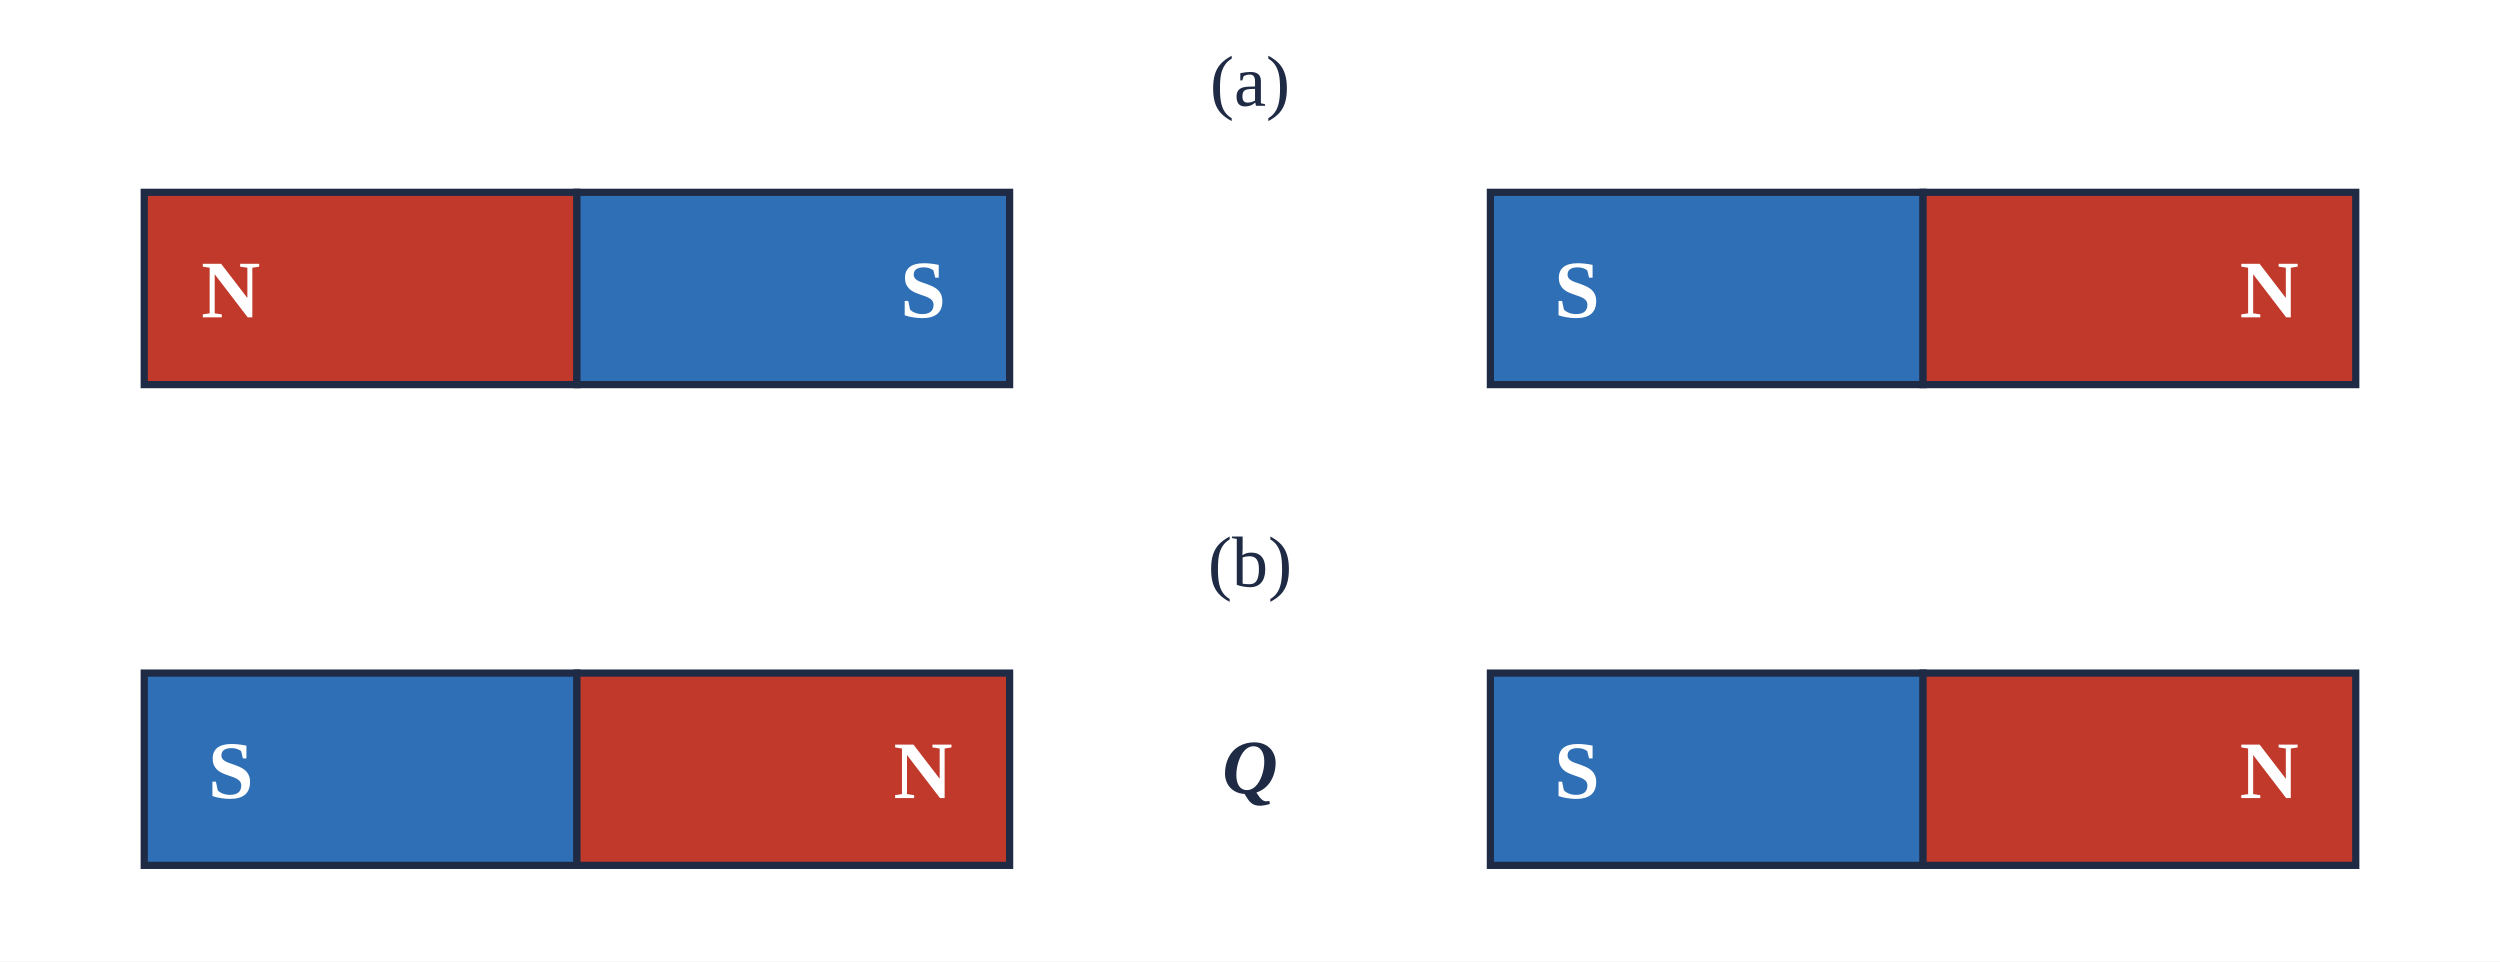
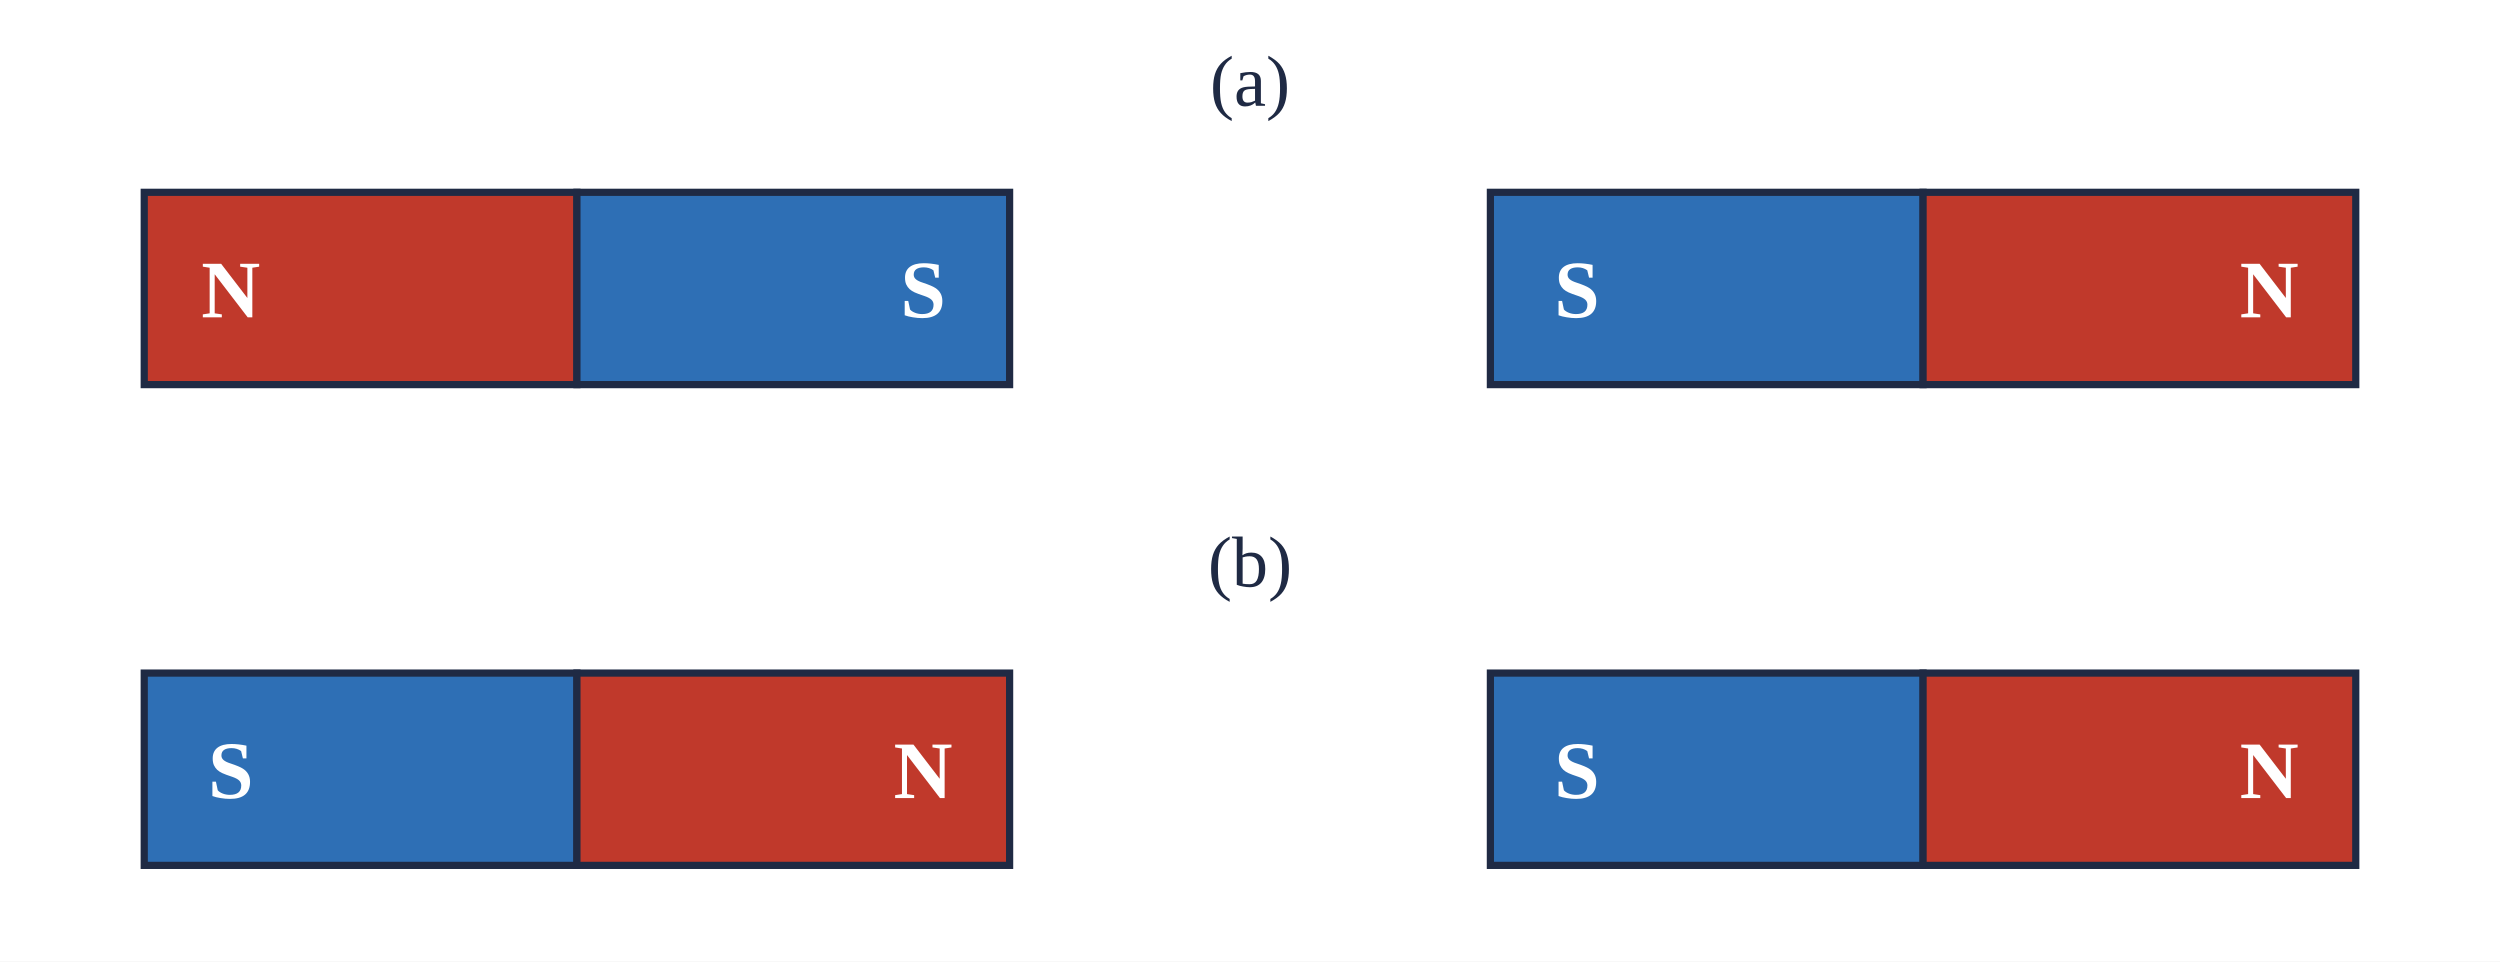
<svg xmlns="http://www.w3.org/2000/svg" viewBox="0 0 520 200" width="520" height="200">
  <rect width="520" height="200" fill="#fff" />
  <text x="260.0" y="22.0" text-anchor="middle" font-size="15" fill="#1f2a44" font-weight="normal" font-family="'Times New Roman',Times,serif">(a)</text>
  <rect x="30.0" y="40.0" width="90.0" height="40" fill="#c0392b" stroke="#1f2a44" stroke-width="1.5" />
  <rect x="120.0" y="40.0" width="90.0" height="40" fill="#2e6fb5" stroke="#1f2a44" stroke-width="1.5" />
  <text x="48.0" y="66.0" text-anchor="middle" font-size="17" fill="#fff" font-weight="bold" font-family="'Times New Roman',Times,serif">N</text>
  <text x="192.0" y="66.0" text-anchor="middle" font-size="17" fill="#fff" font-weight="bold" font-family="'Times New Roman',Times,serif">S</text>
  <rect x="310.0" y="40.0" width="90.0" height="40" fill="#2e6fb5" stroke="#1f2a44" stroke-width="1.5" />
  <rect x="400.0" y="40.0" width="90.0" height="40" fill="#c0392b" stroke="#1f2a44" stroke-width="1.5" />
  <text x="328.0" y="66.0" text-anchor="middle" font-size="17" fill="#fff" font-weight="bold" font-family="'Times New Roman',Times,serif">S</text>
  <text x="472.0" y="66.0" text-anchor="middle" font-size="17" fill="#fff" font-weight="bold" font-family="'Times New Roman',Times,serif">N</text>
  <text x="260.0" y="122.0" text-anchor="middle" font-size="15" fill="#1f2a44" font-weight="normal" font-family="'Times New Roman',Times,serif">(b)</text>
  <rect x="30.0" y="140.0" width="90.0" height="40" fill="#2e6fb5" stroke="#1f2a44" stroke-width="1.5" />
  <rect x="120.0" y="140.0" width="90.0" height="40" fill="#c0392b" stroke="#1f2a44" stroke-width="1.5" />
  <text x="48.0" y="166.0" text-anchor="middle" font-size="17" fill="#fff" font-weight="bold" font-family="'Times New Roman',Times,serif">S</text>
  <text x="192.0" y="166.0" text-anchor="middle" font-size="17" fill="#fff" font-weight="bold" font-family="'Times New Roman',Times,serif">N</text>
  <rect x="310.0" y="140.0" width="90.0" height="40" fill="#2e6fb5" stroke="#1f2a44" stroke-width="1.5" />
  <rect x="400.0" y="140.0" width="90.0" height="40" fill="#c0392b" stroke="#1f2a44" stroke-width="1.5" />
  <text x="328.0" y="166.0" text-anchor="middle" font-size="17" fill="#fff" font-weight="bold" font-family="'Times New Roman',Times,serif">S</text>
  <text x="472.0" y="166.0" text-anchor="middle" font-size="17" fill="#fff" font-weight="bold" font-family="'Times New Roman',Times,serif">N</text>
-   <text x="260.0" y="165.0" text-anchor="middle" font-size="16" fill="#1f2a44" font-weight="bold" font-style="italic" font-family="'Times New Roman',Times,serif">Q</text>
</svg>
